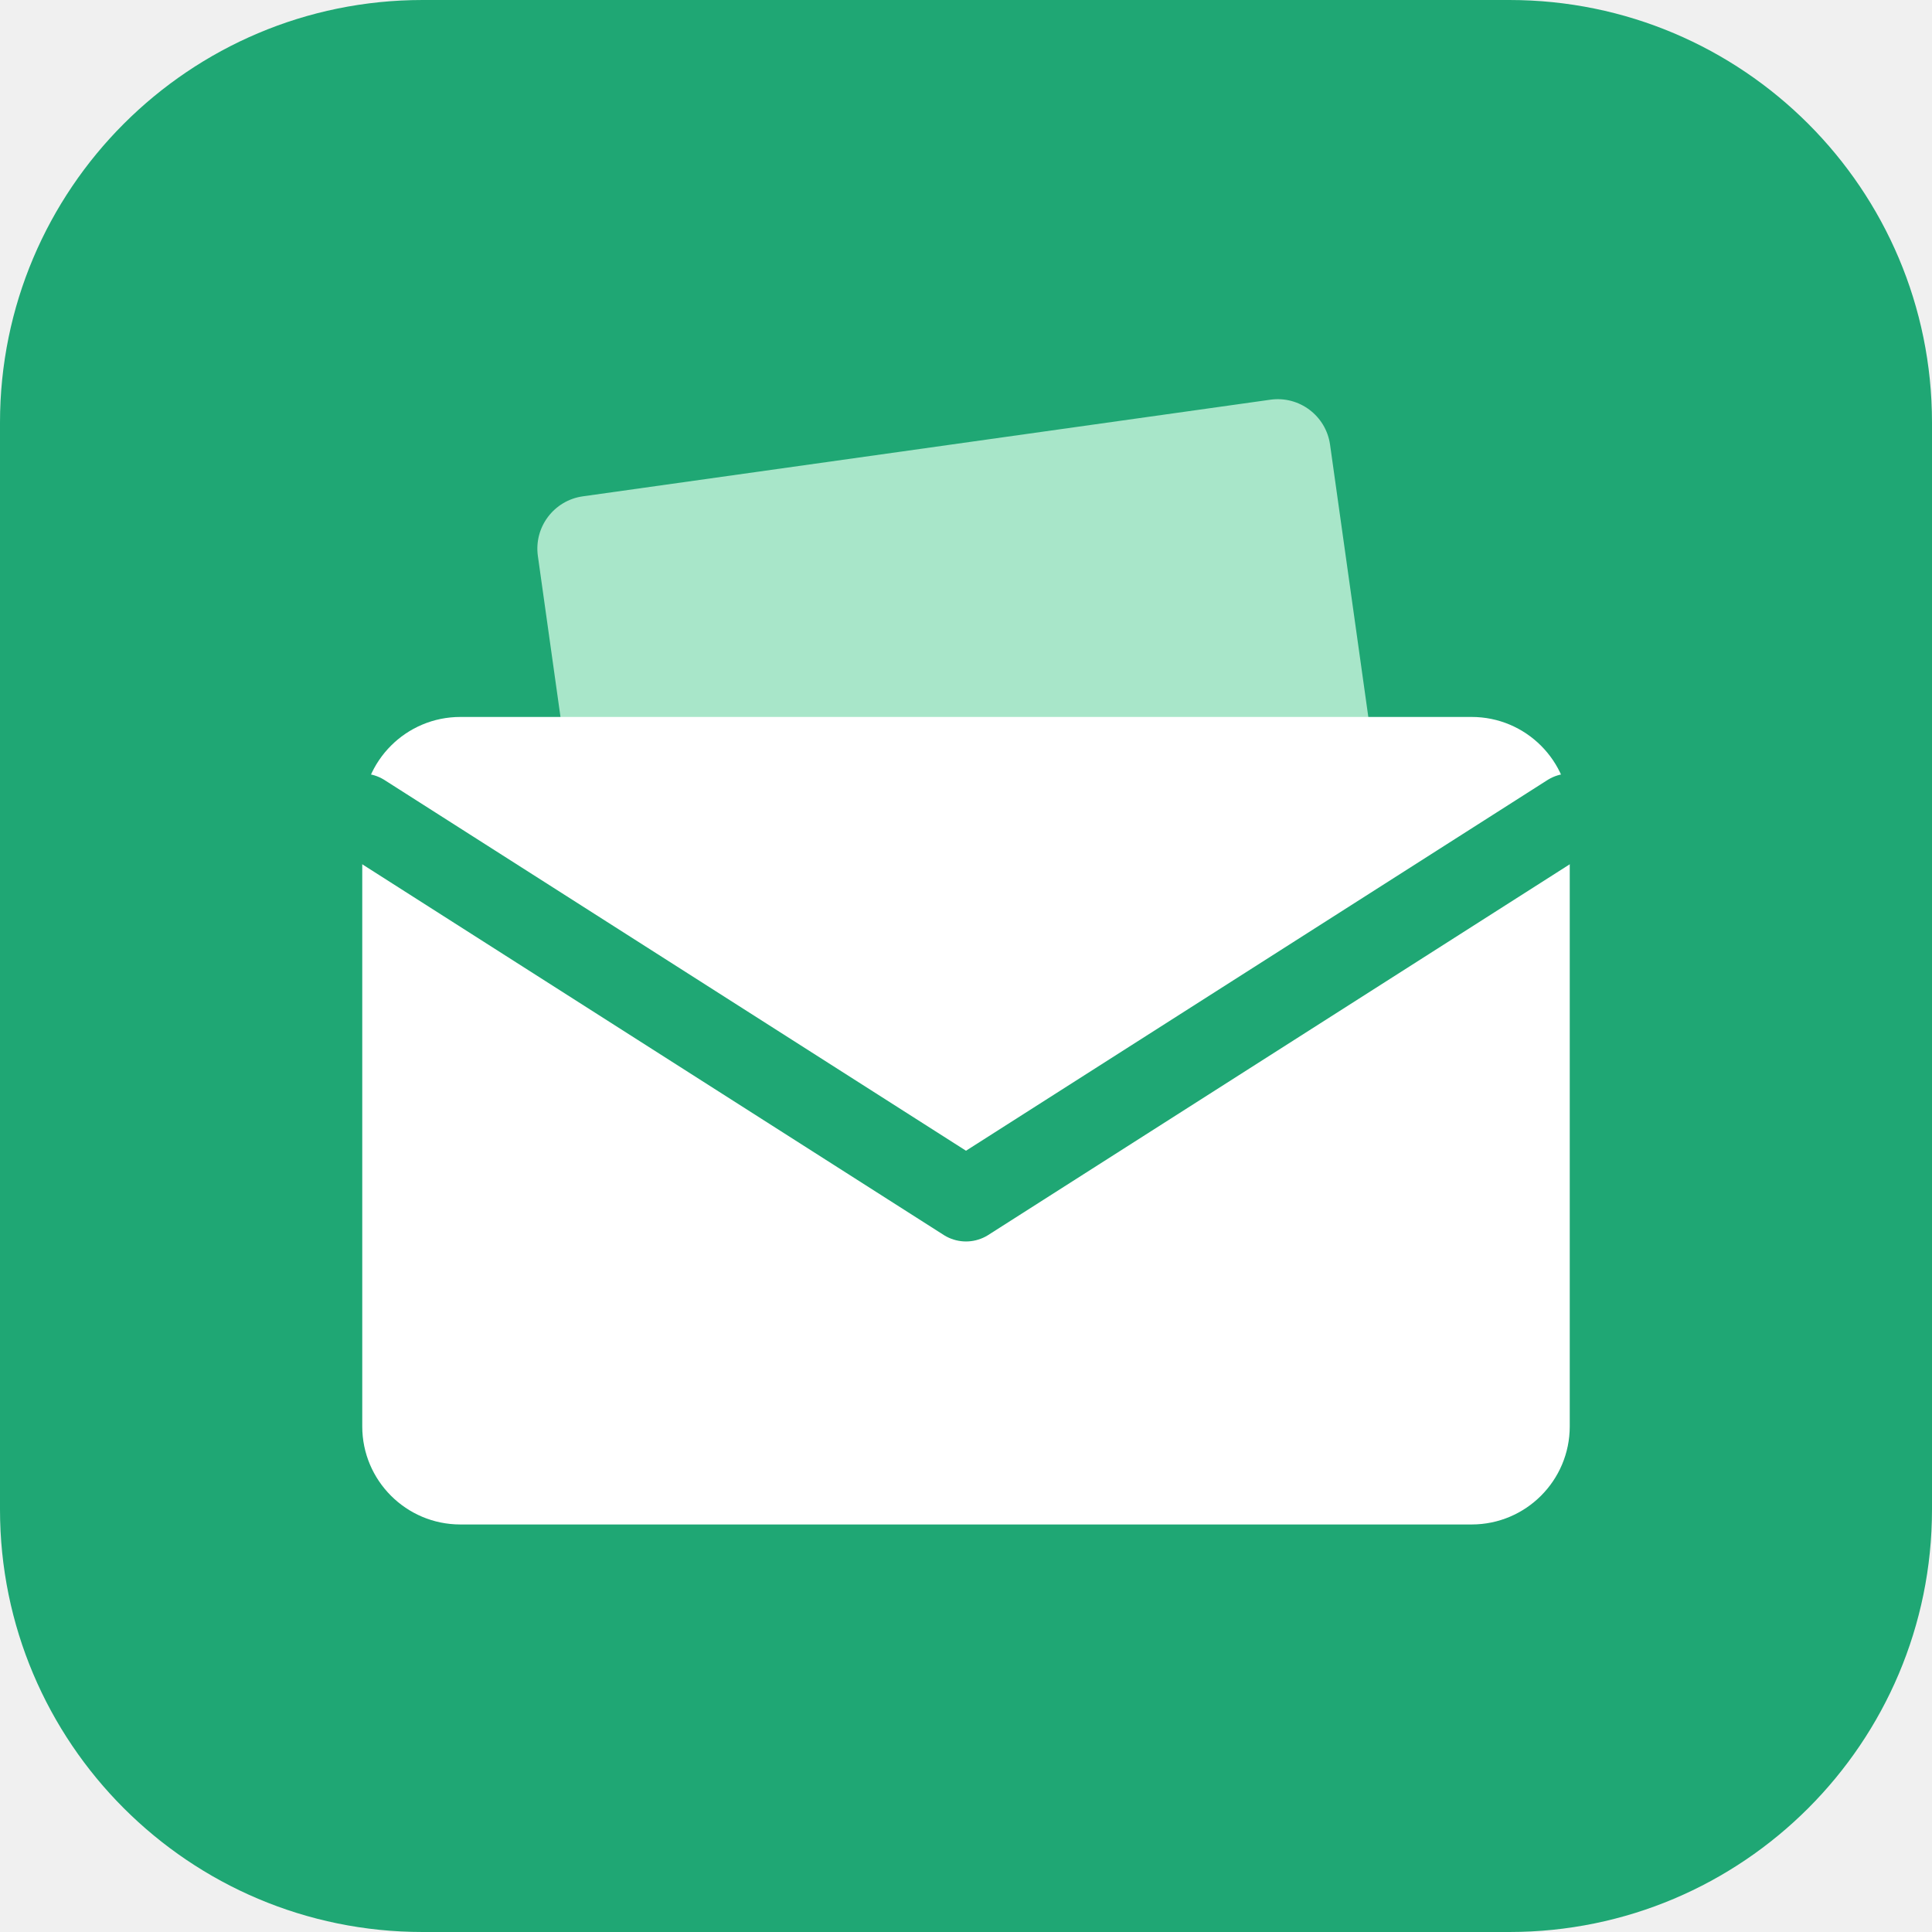
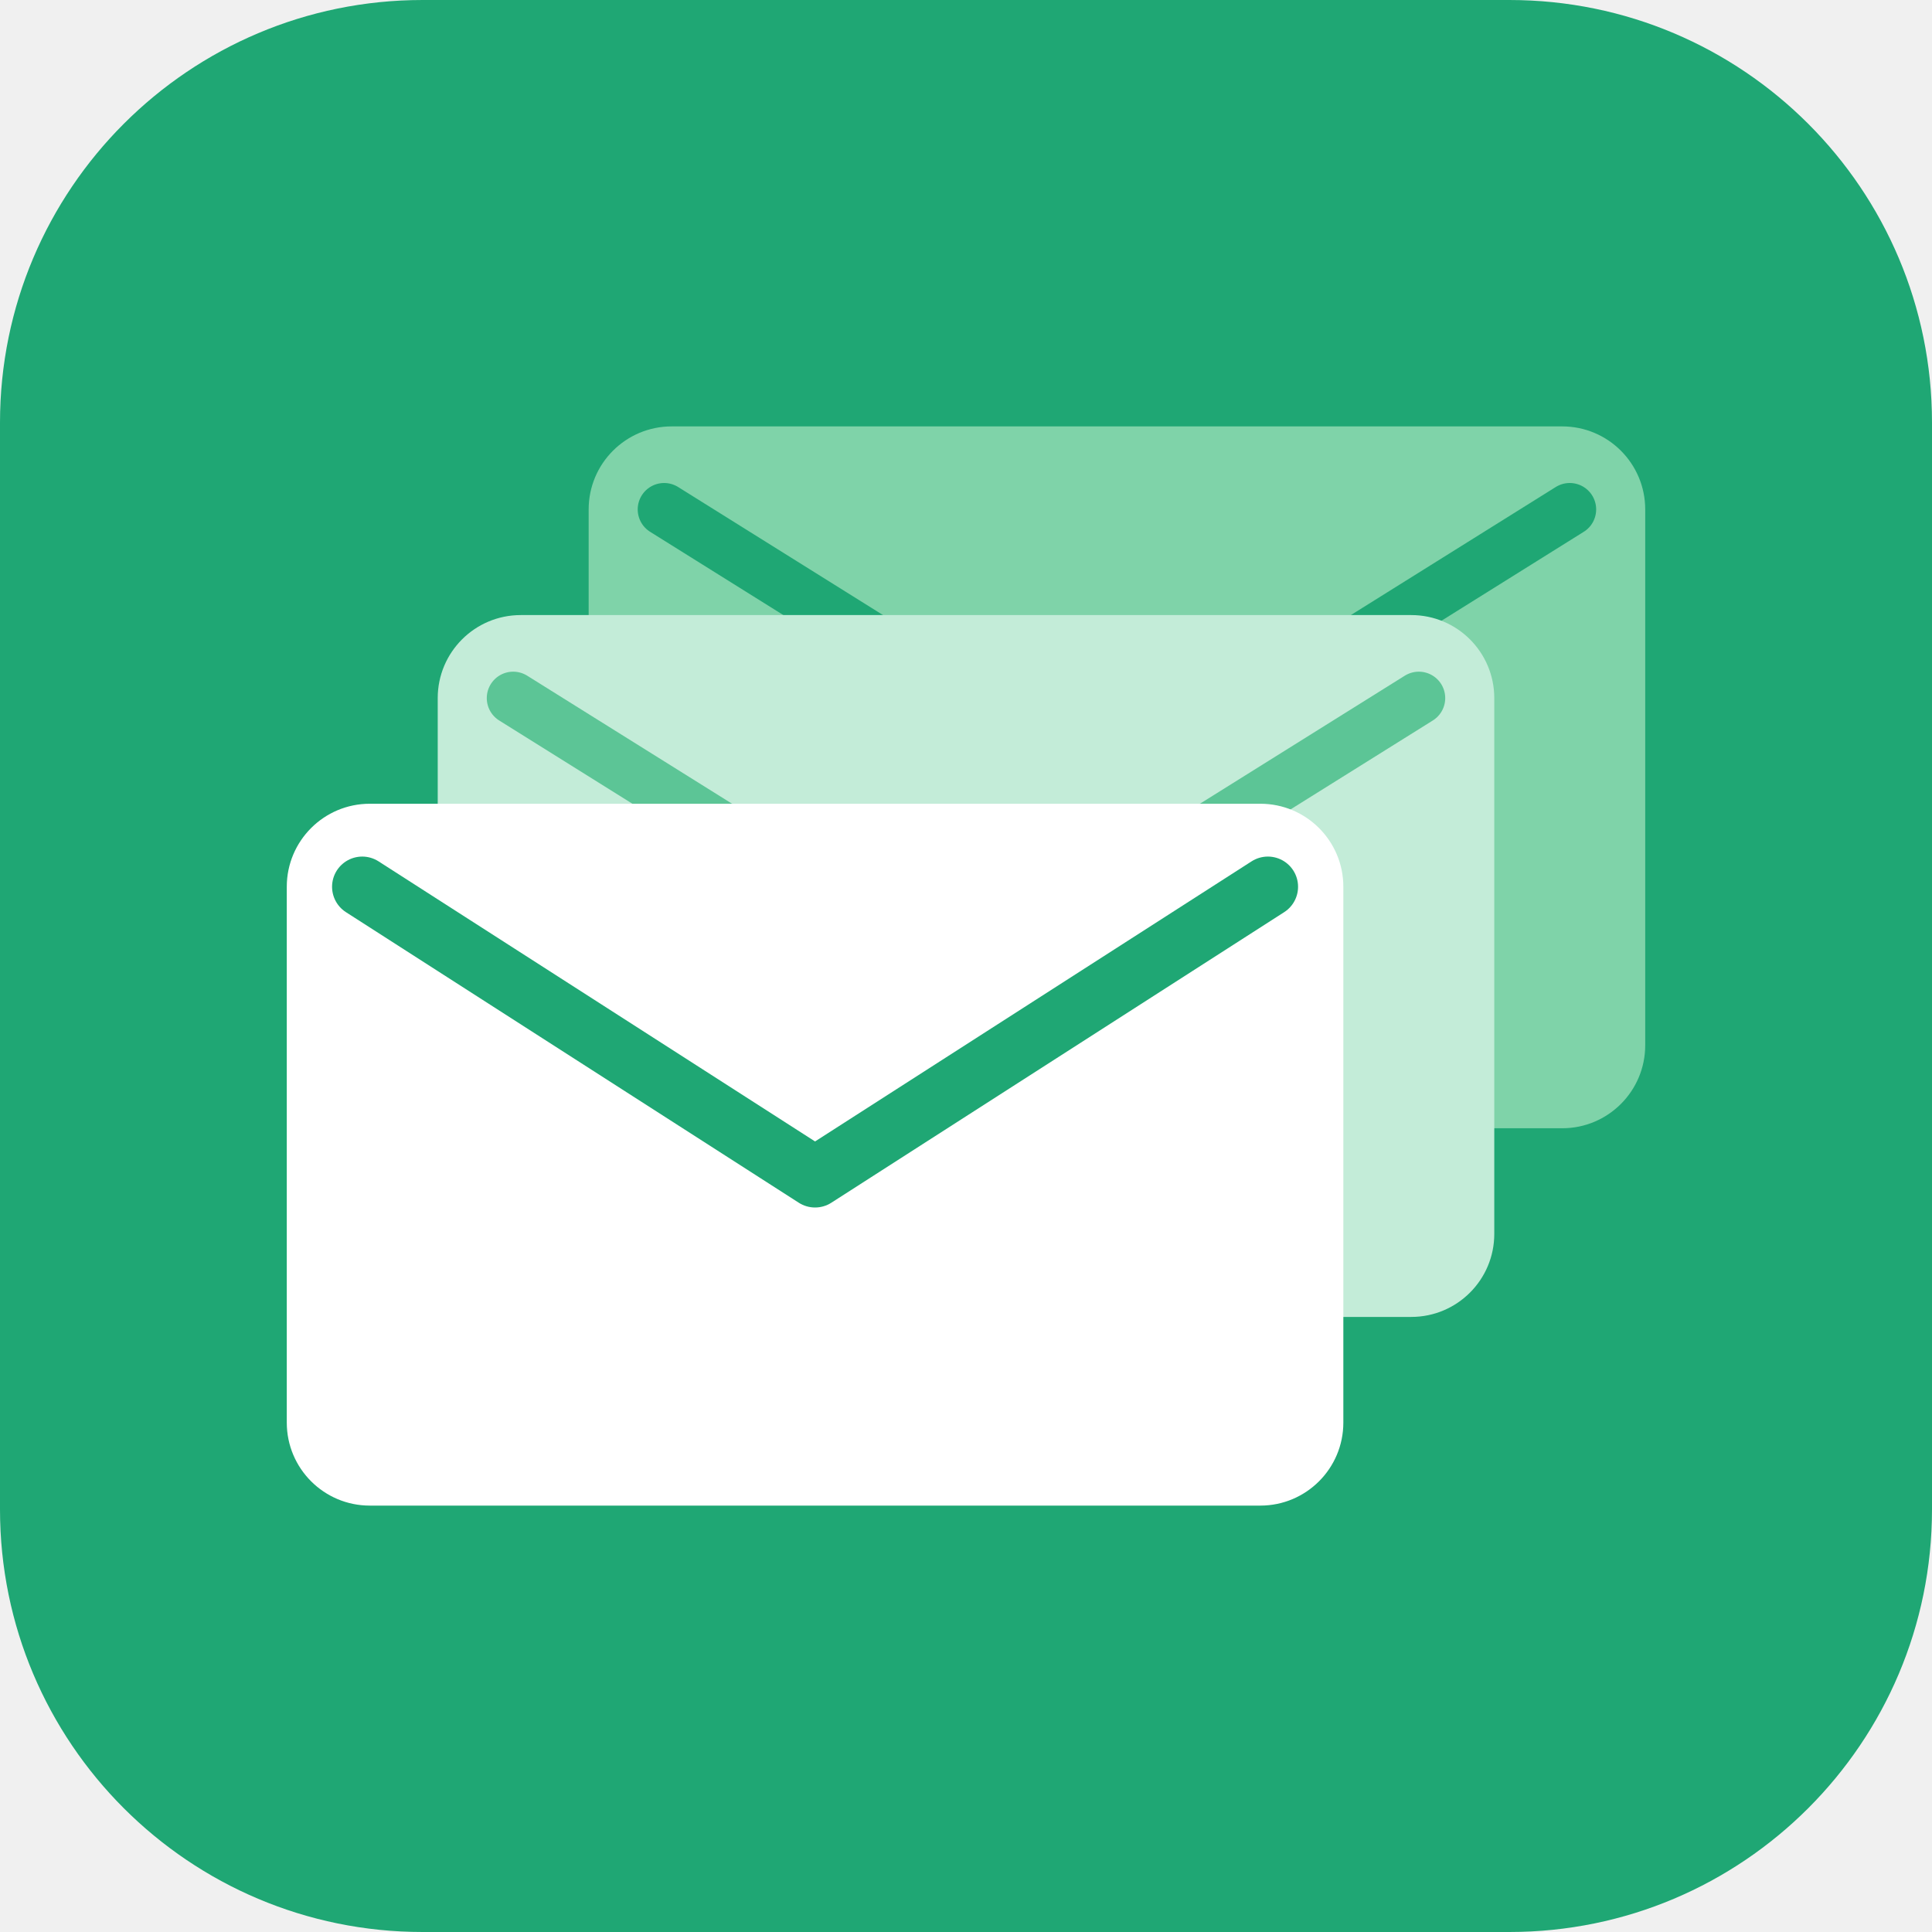
<svg xmlns="http://www.w3.org/2000/svg" viewBox="0 0 512 512">
  <rect width="512" height="512" rx="112" fill="#1fa774" />
-   <rect x="150" y="118" width="212" height="150" rx="14" fill="#a8e6c9" transform="rotate(-8 256 193)" />
-   <rect x="96" y="190" width="320" height="214" rx="26" fill="#ffffff" />
-   <path d="M96 216 L256 318 L416 216" fill="none" stroke="#1fa774" stroke-width="22" stroke-linecap="round" stroke-linejoin="round" />
+   <rect x="156" y="113" width="280" height="186" rx="22" fill="#7fd3a9" />
+   <path d="M176 135 L296 210 L416 135" fill="none" stroke="#1fa774" stroke-width="14" stroke-linecap="round" stroke-linejoin="round" />
+   <rect x="116" y="163" width="280" height="186" rx="22" fill="#c3ecd8" />
+   <path d="M136 185 L256 260 L376 185" fill="none" stroke="#5cc596" stroke-width="14" stroke-linecap="round" stroke-linejoin="round" />
+   <rect x="76" y="213" width="280" height="186" rx="22" fill="#ffffff" />
+   <path d="M96 235 L216 312 L336 235" fill="none" stroke="#1fa774" stroke-width="16" stroke-linecap="round" stroke-linejoin="round" />
</svg>
